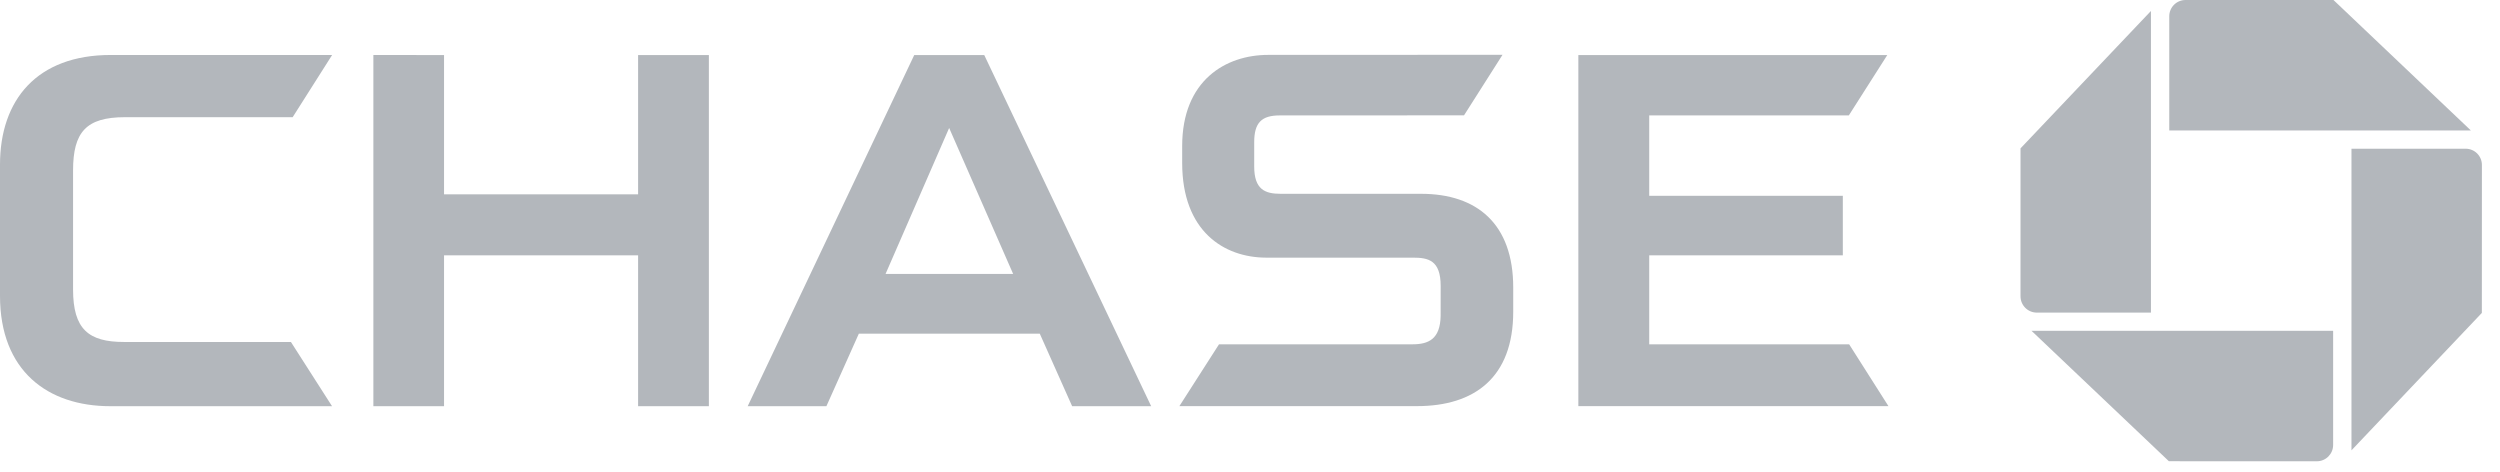
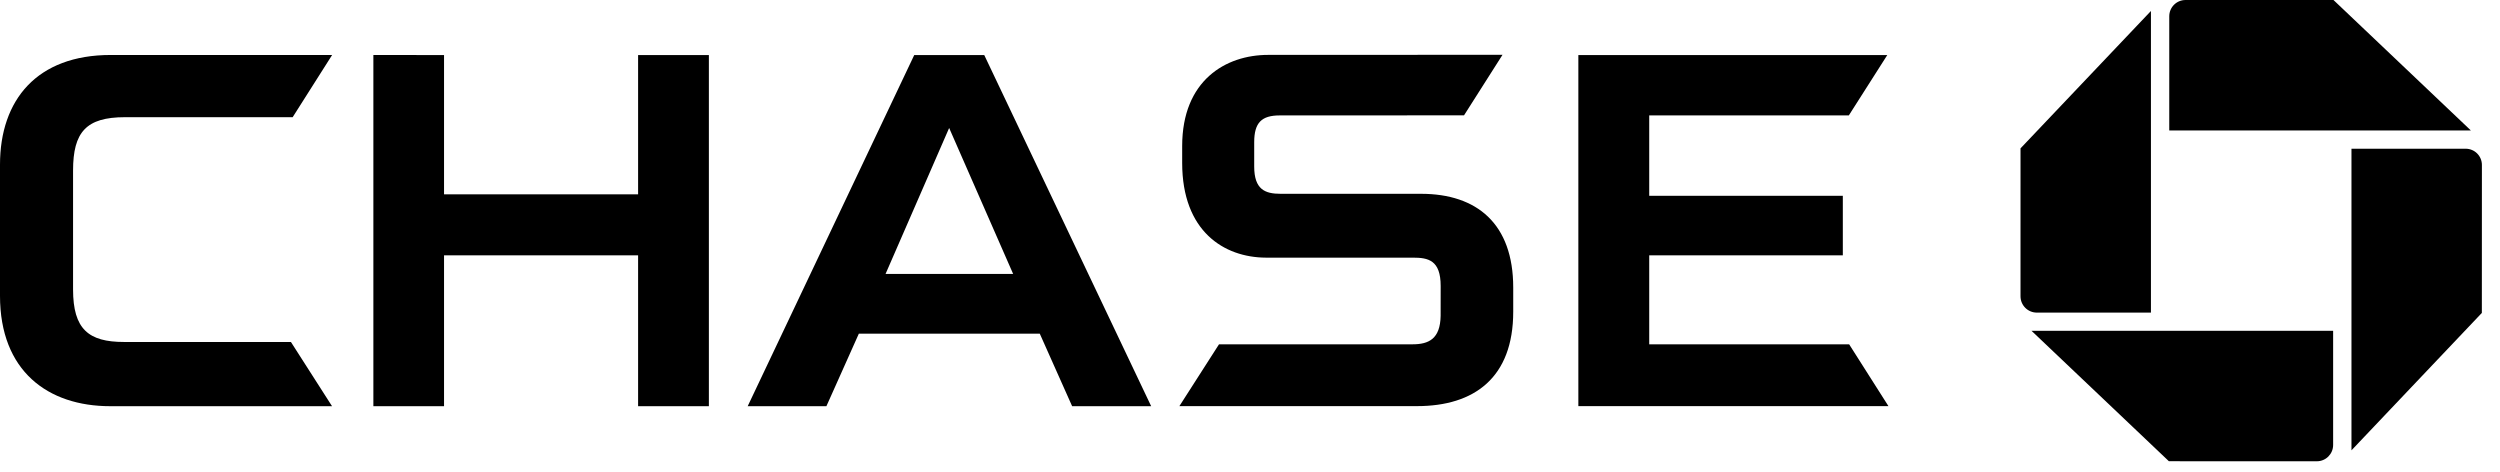
<svg xmlns="http://www.w3.org/2000/svg" width="138" height="26" viewBox="0 0 138 26" fill="none">
-   <path d="M120.642 0C120.145 0 119.743 0.402 119.743 0.899V7.201H136.391L128.809 0.001L120.642 0Z" fill="#B3B7BC" />
-   <path d="M137.001 9.107C137.001 8.61 136.602 8.209 136.102 8.209H129.801V24.858L136.998 17.273L137.001 9.107Z" fill="#B3B7BC" />
-   <path d="M127.891 25.462C128.387 25.462 128.789 25.059 128.789 24.561V18.261H112.14L119.723 25.46L127.891 25.462Z" fill="#B3B7BC" />
-   <path d="M111.532 16.355C111.532 16.851 111.934 17.256 112.432 17.256H118.732V0.606L111.533 8.189L111.532 16.355Z" fill="#B3B7BC" />
-   <path d="M35.223 3.039V10.728H24.511V3.039L20.61 3.036V22.422H24.511V14.094H35.223V22.422H39.13V3.039H35.223Z" fill="#B3B7BC" />
-   <path d="M87.125 3.039V22.417H104.241L102.073 19.006H91.037V14.094H101.724V10.808H91.037V6.371H102.055L104.178 3.039H87.125Z" fill="#B3B7BC" />
-   <path d="M6.108 3.035C2.05 3.035 0 5.502 0 9.092V16.328C0 20.482 2.641 22.422 6.088 22.422L18.328 22.421L16.059 18.877H6.844C4.886 18.877 4.033 18.17 4.033 15.979V9.414C4.033 7.295 4.751 6.469 6.896 6.469H16.155L18.334 3.035H6.108Z" fill="#B3B7BC" />
-   <path d="M70.002 3.03C67.658 3.03 65.256 4.439 65.256 8.062V8.993C65.256 12.771 67.567 14.212 69.879 14.222H77.997C78.84 14.222 79.525 14.362 79.525 15.787L79.523 17.433C79.502 18.713 78.863 19.006 77.968 19.006H67.289L65.102 22.418H78.219C81.382 22.418 83.53 20.844 83.53 17.209V15.873C83.53 12.358 81.534 10.698 78.441 10.698H70.69C69.831 10.698 69.232 10.463 69.232 9.191V7.85C69.232 6.766 69.643 6.371 70.644 6.371L80.814 6.367L82.939 3.025L70.002 3.03Z" fill="#B3B7BC" />
-   <path d="M50.465 3.04L41.273 22.421H45.618L47.408 18.419H57.396L59.181 22.421H63.544L54.331 3.04H50.465ZM52.393 7.064L55.925 15.12H48.883L52.393 7.064Z" fill="#B3B7BC" />
+   <path d="M120.642 0C120.145 0 119.743 0.402 119.743 0.899V7.201H136.391L128.809 0.001L120.642 0Z" fill="currentColor" />
+   <path d="M137.001 9.107C137.001 8.61 136.602 8.209 136.102 8.209H129.801V24.858L136.998 17.273L137.001 9.107Z" fill="currentColor" />
+   <path d="M127.891 25.462C128.387 25.462 128.789 25.059 128.789 24.561V18.261H112.14L119.723 25.46L127.891 25.462Z" fill="currentColor" />
+   <path d="M111.532 16.355C111.532 16.851 111.934 17.256 112.432 17.256H118.732V0.606L111.533 8.189L111.532 16.355Z" fill="currentColor" />
+   <path d="M35.223 3.039V10.728H24.511V3.039L20.61 3.036V22.422H24.511V14.094H35.223V22.422H39.13V3.039H35.223Z" fill="currentColor" />
+   <path d="M87.125 3.039V22.417H104.241L102.073 19.006H91.037V14.094H101.724V10.808H91.037V6.371H102.055L104.178 3.039H87.125Z" fill="currentColor" />
+   <path d="M6.108 3.035C2.05 3.035 0 5.502 0 9.092V16.328C0 20.482 2.641 22.422 6.088 22.422L18.328 22.421L16.059 18.877H6.844C4.886 18.877 4.033 18.17 4.033 15.979V9.414C4.033 7.295 4.751 6.469 6.896 6.469H16.155L18.334 3.035H6.108Z" fill="currentColor" />
+   <path d="M70.002 3.03C67.658 3.03 65.256 4.439 65.256 8.062V8.993C65.256 12.771 67.567 14.212 69.879 14.222H77.997C78.84 14.222 79.525 14.362 79.525 15.787L79.523 17.433C79.502 18.713 78.863 19.006 77.968 19.006H67.289L65.102 22.418H78.219C81.382 22.418 83.53 20.844 83.53 17.209V15.873C83.53 12.358 81.534 10.698 78.441 10.698H70.69C69.831 10.698 69.232 10.463 69.232 9.191V7.85C69.232 6.766 69.643 6.371 70.644 6.371L80.814 6.367L82.939 3.025L70.002 3.03Z" fill="currentColor" />
+   <path d="M50.465 3.04L41.273 22.421H45.618L47.408 18.419H57.396L59.181 22.421H63.544L54.331 3.04H50.465ZM52.393 7.064L55.925 15.12H48.883L52.393 7.064Z" fill="currentColor" />
</svg>
